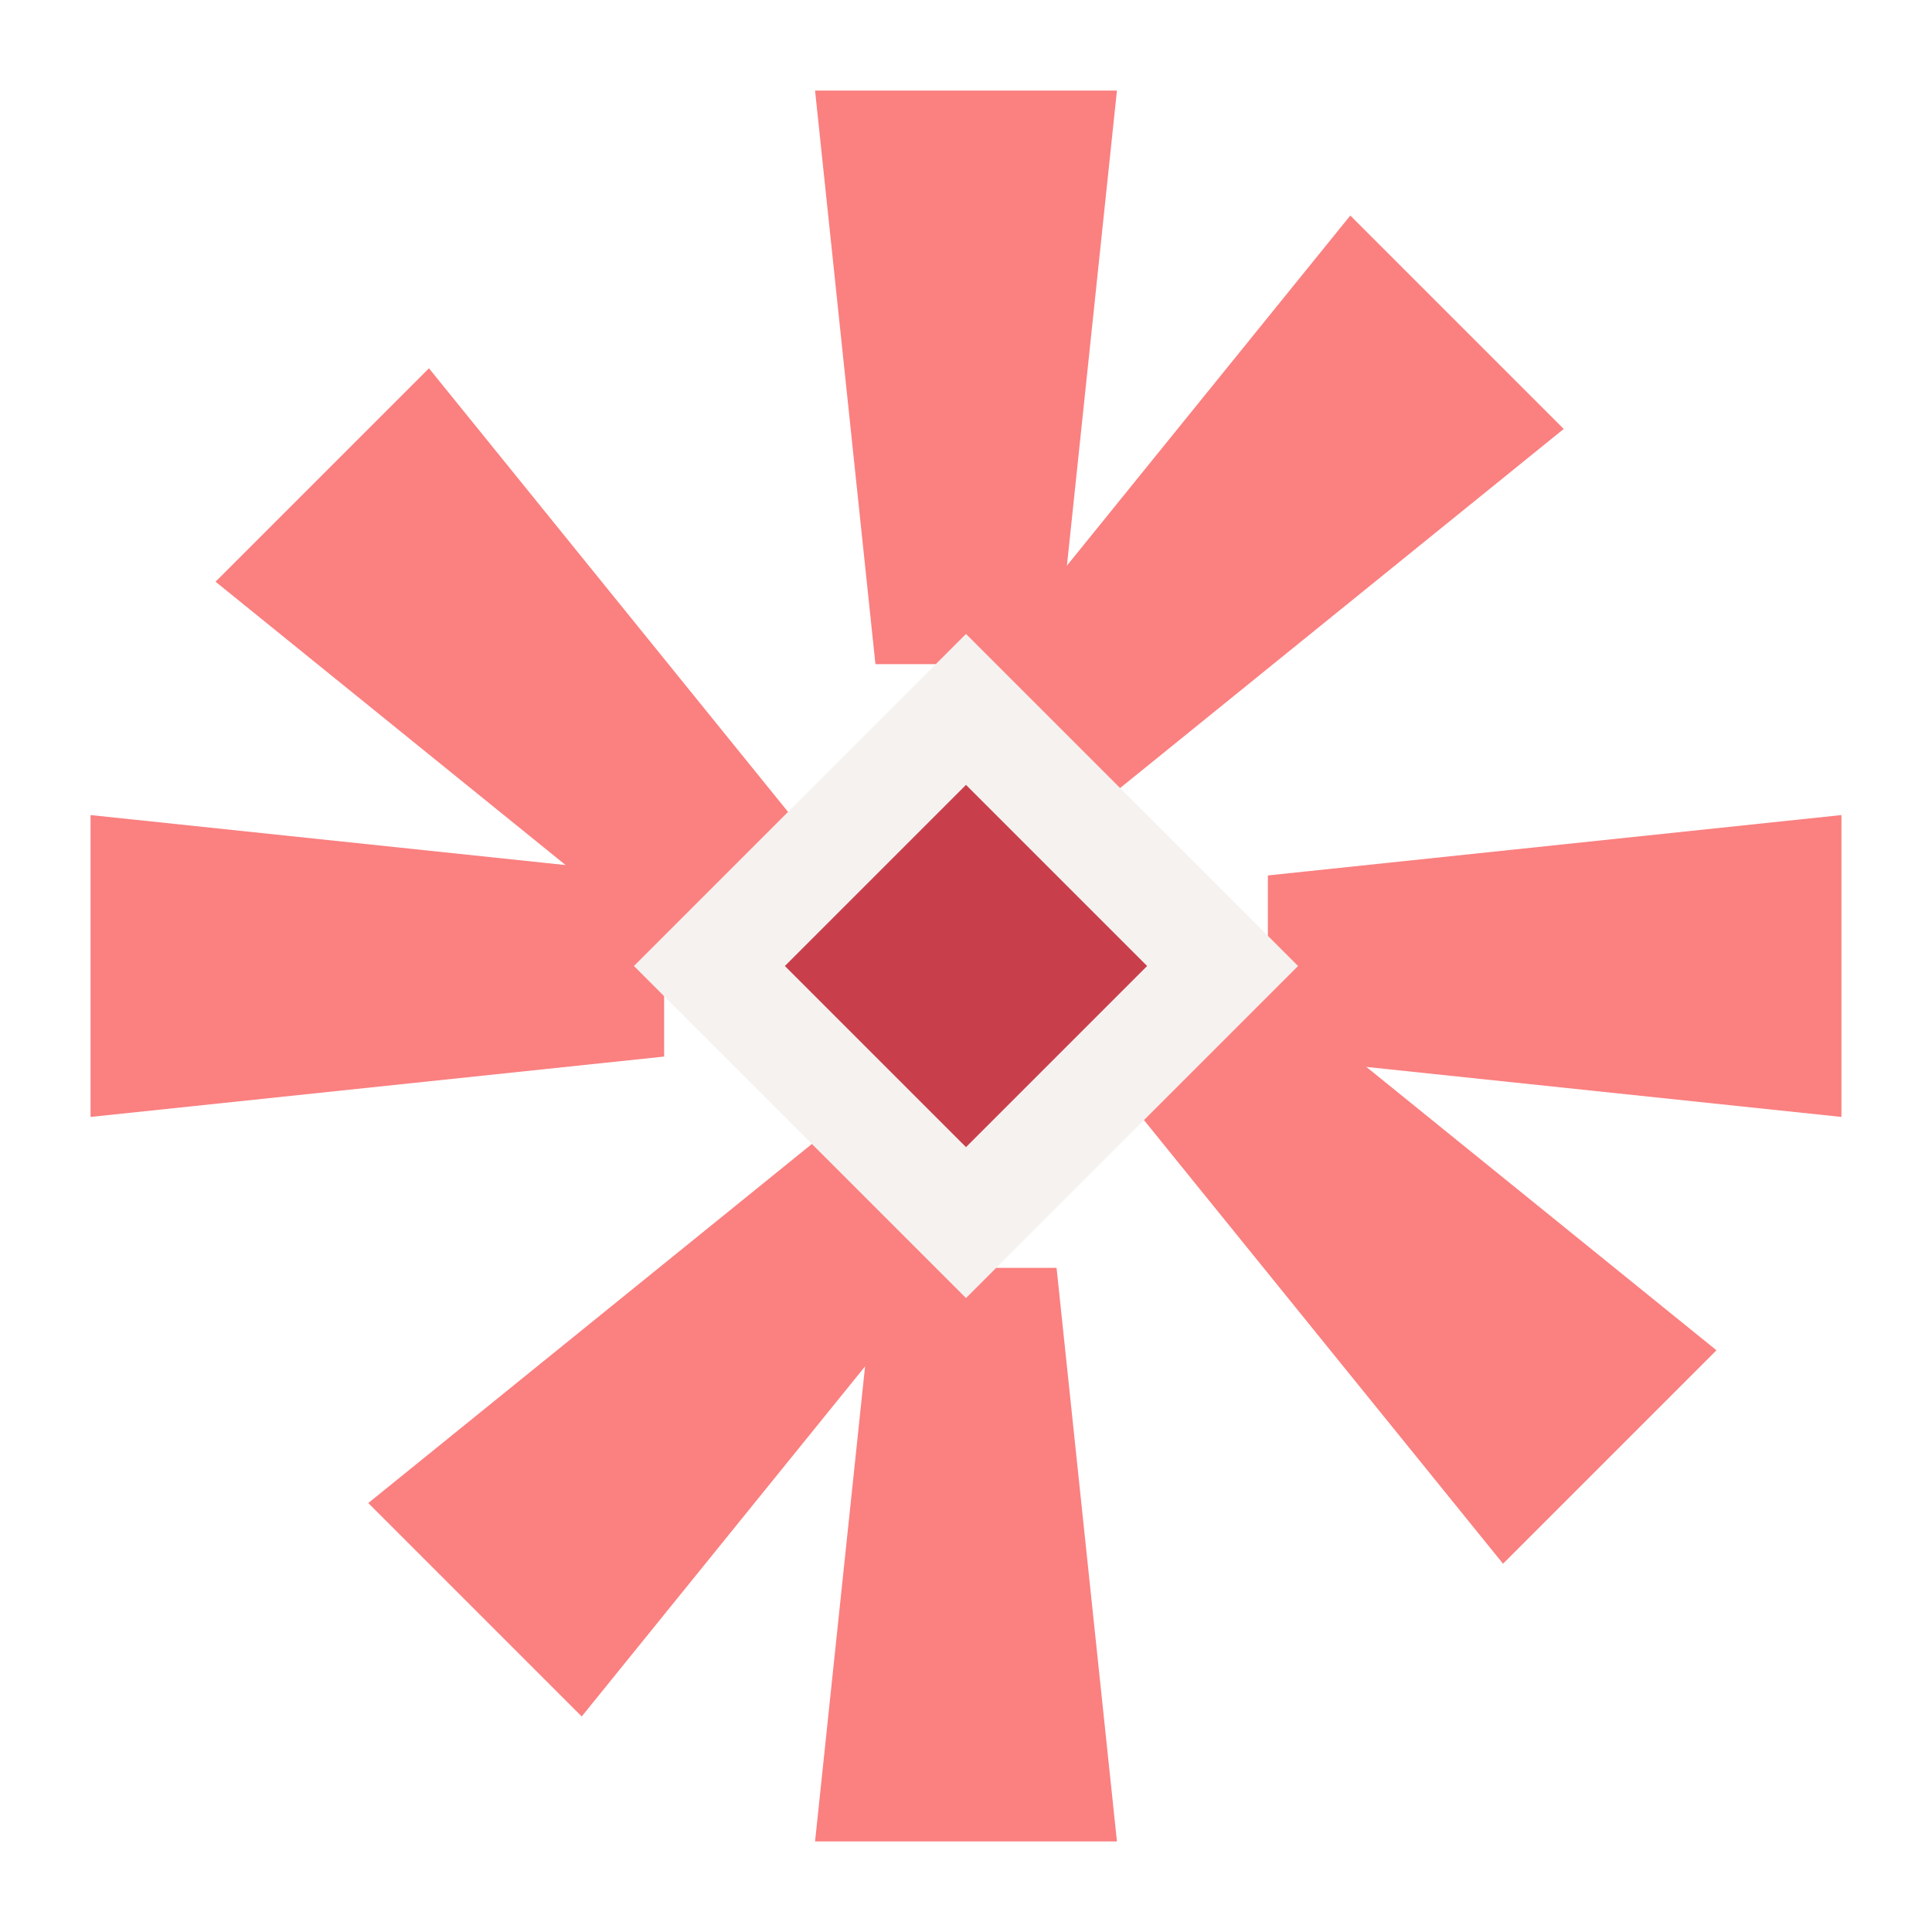
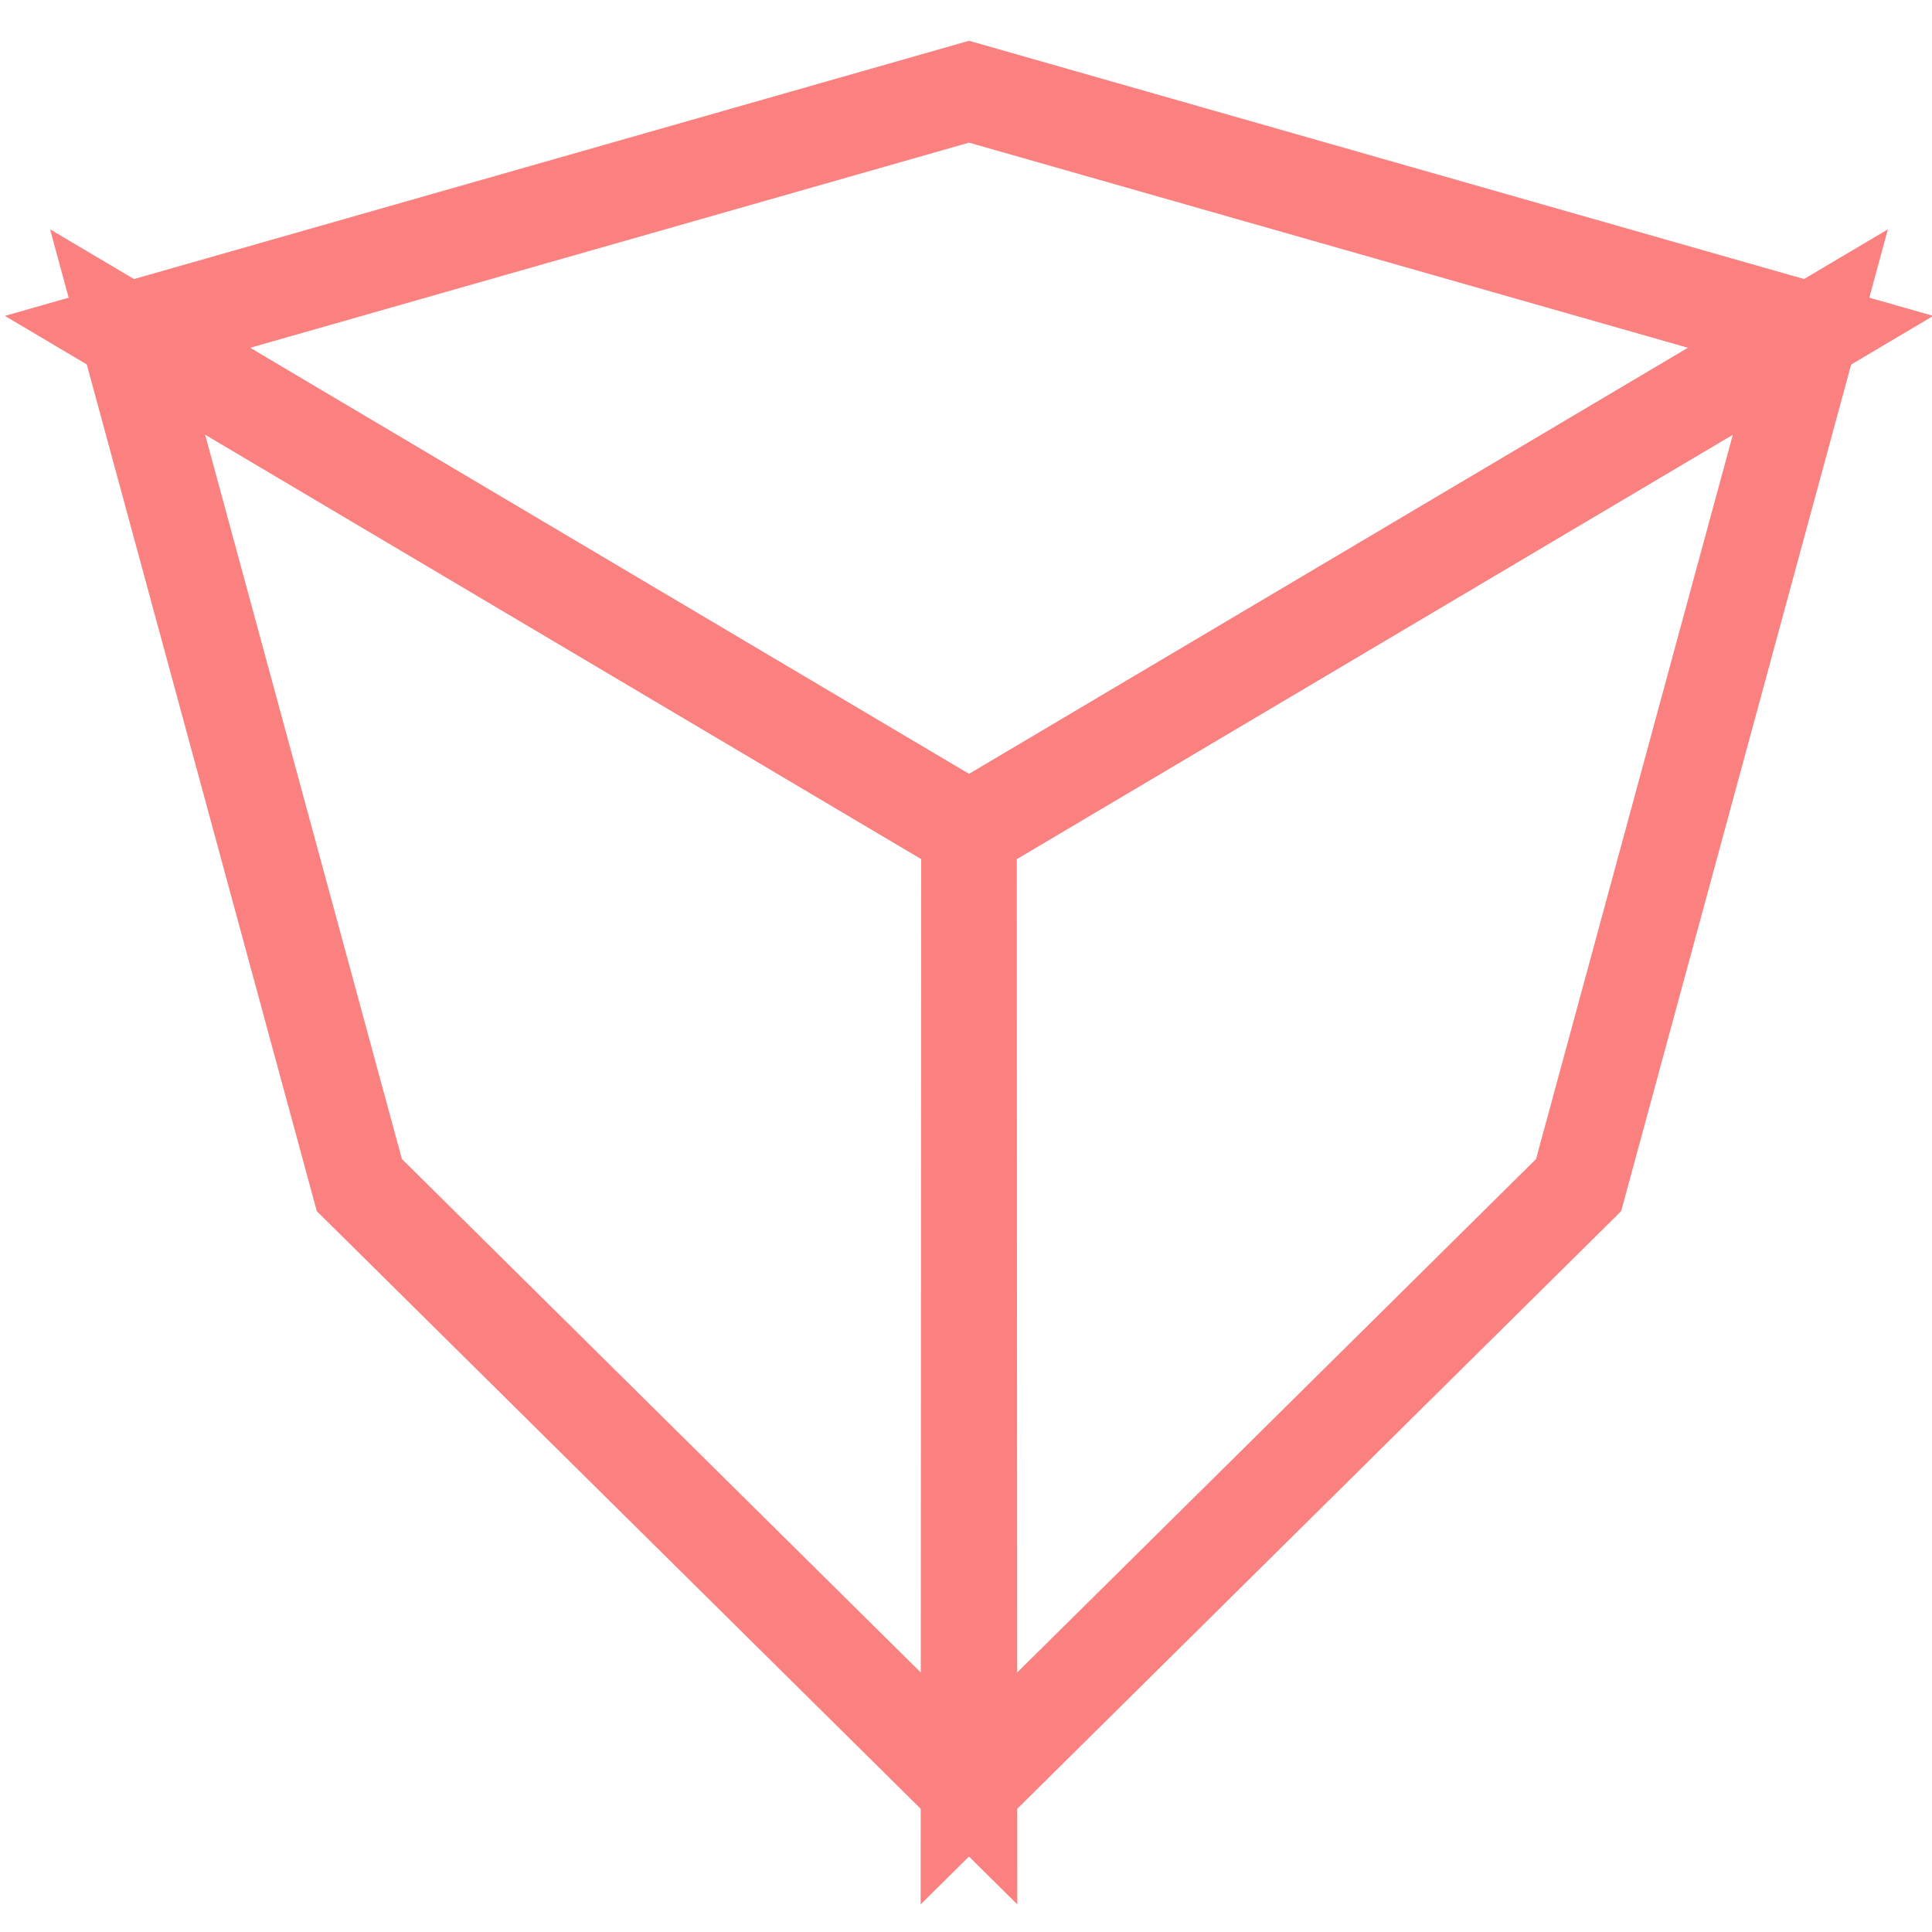
- <svg xmlns="http://www.w3.org/2000/svg" viewBox="0 0 64 64">
-   <g fill="#fb8080">
-     <path d="M27 3h10l-2 19h-6z" />
-     <path d="m44.73 7.14 7.07 7.07-14.85 12.02-4.24-4.24z" />
-     <path d="M61 27v10l-19-2v-6z" />
-     <path d="m56.86 44.73-7.07 7.07-12.02-14.85 4.24-4.24z" />
-     <path d="M37 61H27l2-19h6z" />
-     <path d="m19.27 56.86-7.07-7.07 14.85-12.02 4.24 4.24z" />
-     <path d="M3 37V27l19 2v6z" />
-     <path d="m7.14 19.27 7.07-7.07 12.02 14.85-4.24 4.24z" />
+ <svg xmlns="http://www.w3.org/2000/svg" version="1.1" viewBox="0 0 16 16">
+   <g transform="matrix(.23996 0 0 .24633 -15.301 -26.547)" fill="none">
+     <path d="m97.213 109.57-30.357 8.438-5.37e-4 -5.6e-4 8.36 29.977 21.989 21.198v8.6e-4l9.36e-4 -5.5e-4 5.35e-4 5.5e-4v-8.6e-4l21.99-21.198 8.356-29.965 0.019-0.011zm0 25.412 0.008 0.54-0.014 9e-3zm-0.008 0.548 0.002 8.5e-4 -9.37e-4 0.945z" stop-color="#000000" style="-inkscape-stroke:none;font-variation-settings:normal" />
+     <path transform="translate(-6.7616,1.2332)" d="m103.97 109.62-29.045 8.074 29.039 16.766 6e-3 -0.525 8e-3 0.525 29.039-16.766z" stop-color="#000000" stroke="#fb8080" stroke-miterlimit="3" stroke-width="3.3" style="-inkscape-stroke:none;font-variation-settings:normal;paint-order:normal" />
+     <path d="m68.168 118.93 29.038 16.766 0.016 32.214-21.055-20.297zm58.077 0-29.038 16.766-0.016 32.214 21.055-20.297z" stop-color="#000000" stroke="#fb8080" stroke-miterlimit="3" stroke-width="3.3" style="-inkscape-stroke:none;font-variation-settings:normal;paint-order:normal" />
  </g>
-   <path fill="#f5f2f0" d="m32 21 11 11-11 11-11-11z" />
-   <path fill="#c83f4b" d="m32 26 6 6-6 6-6-6z" />
</svg>
